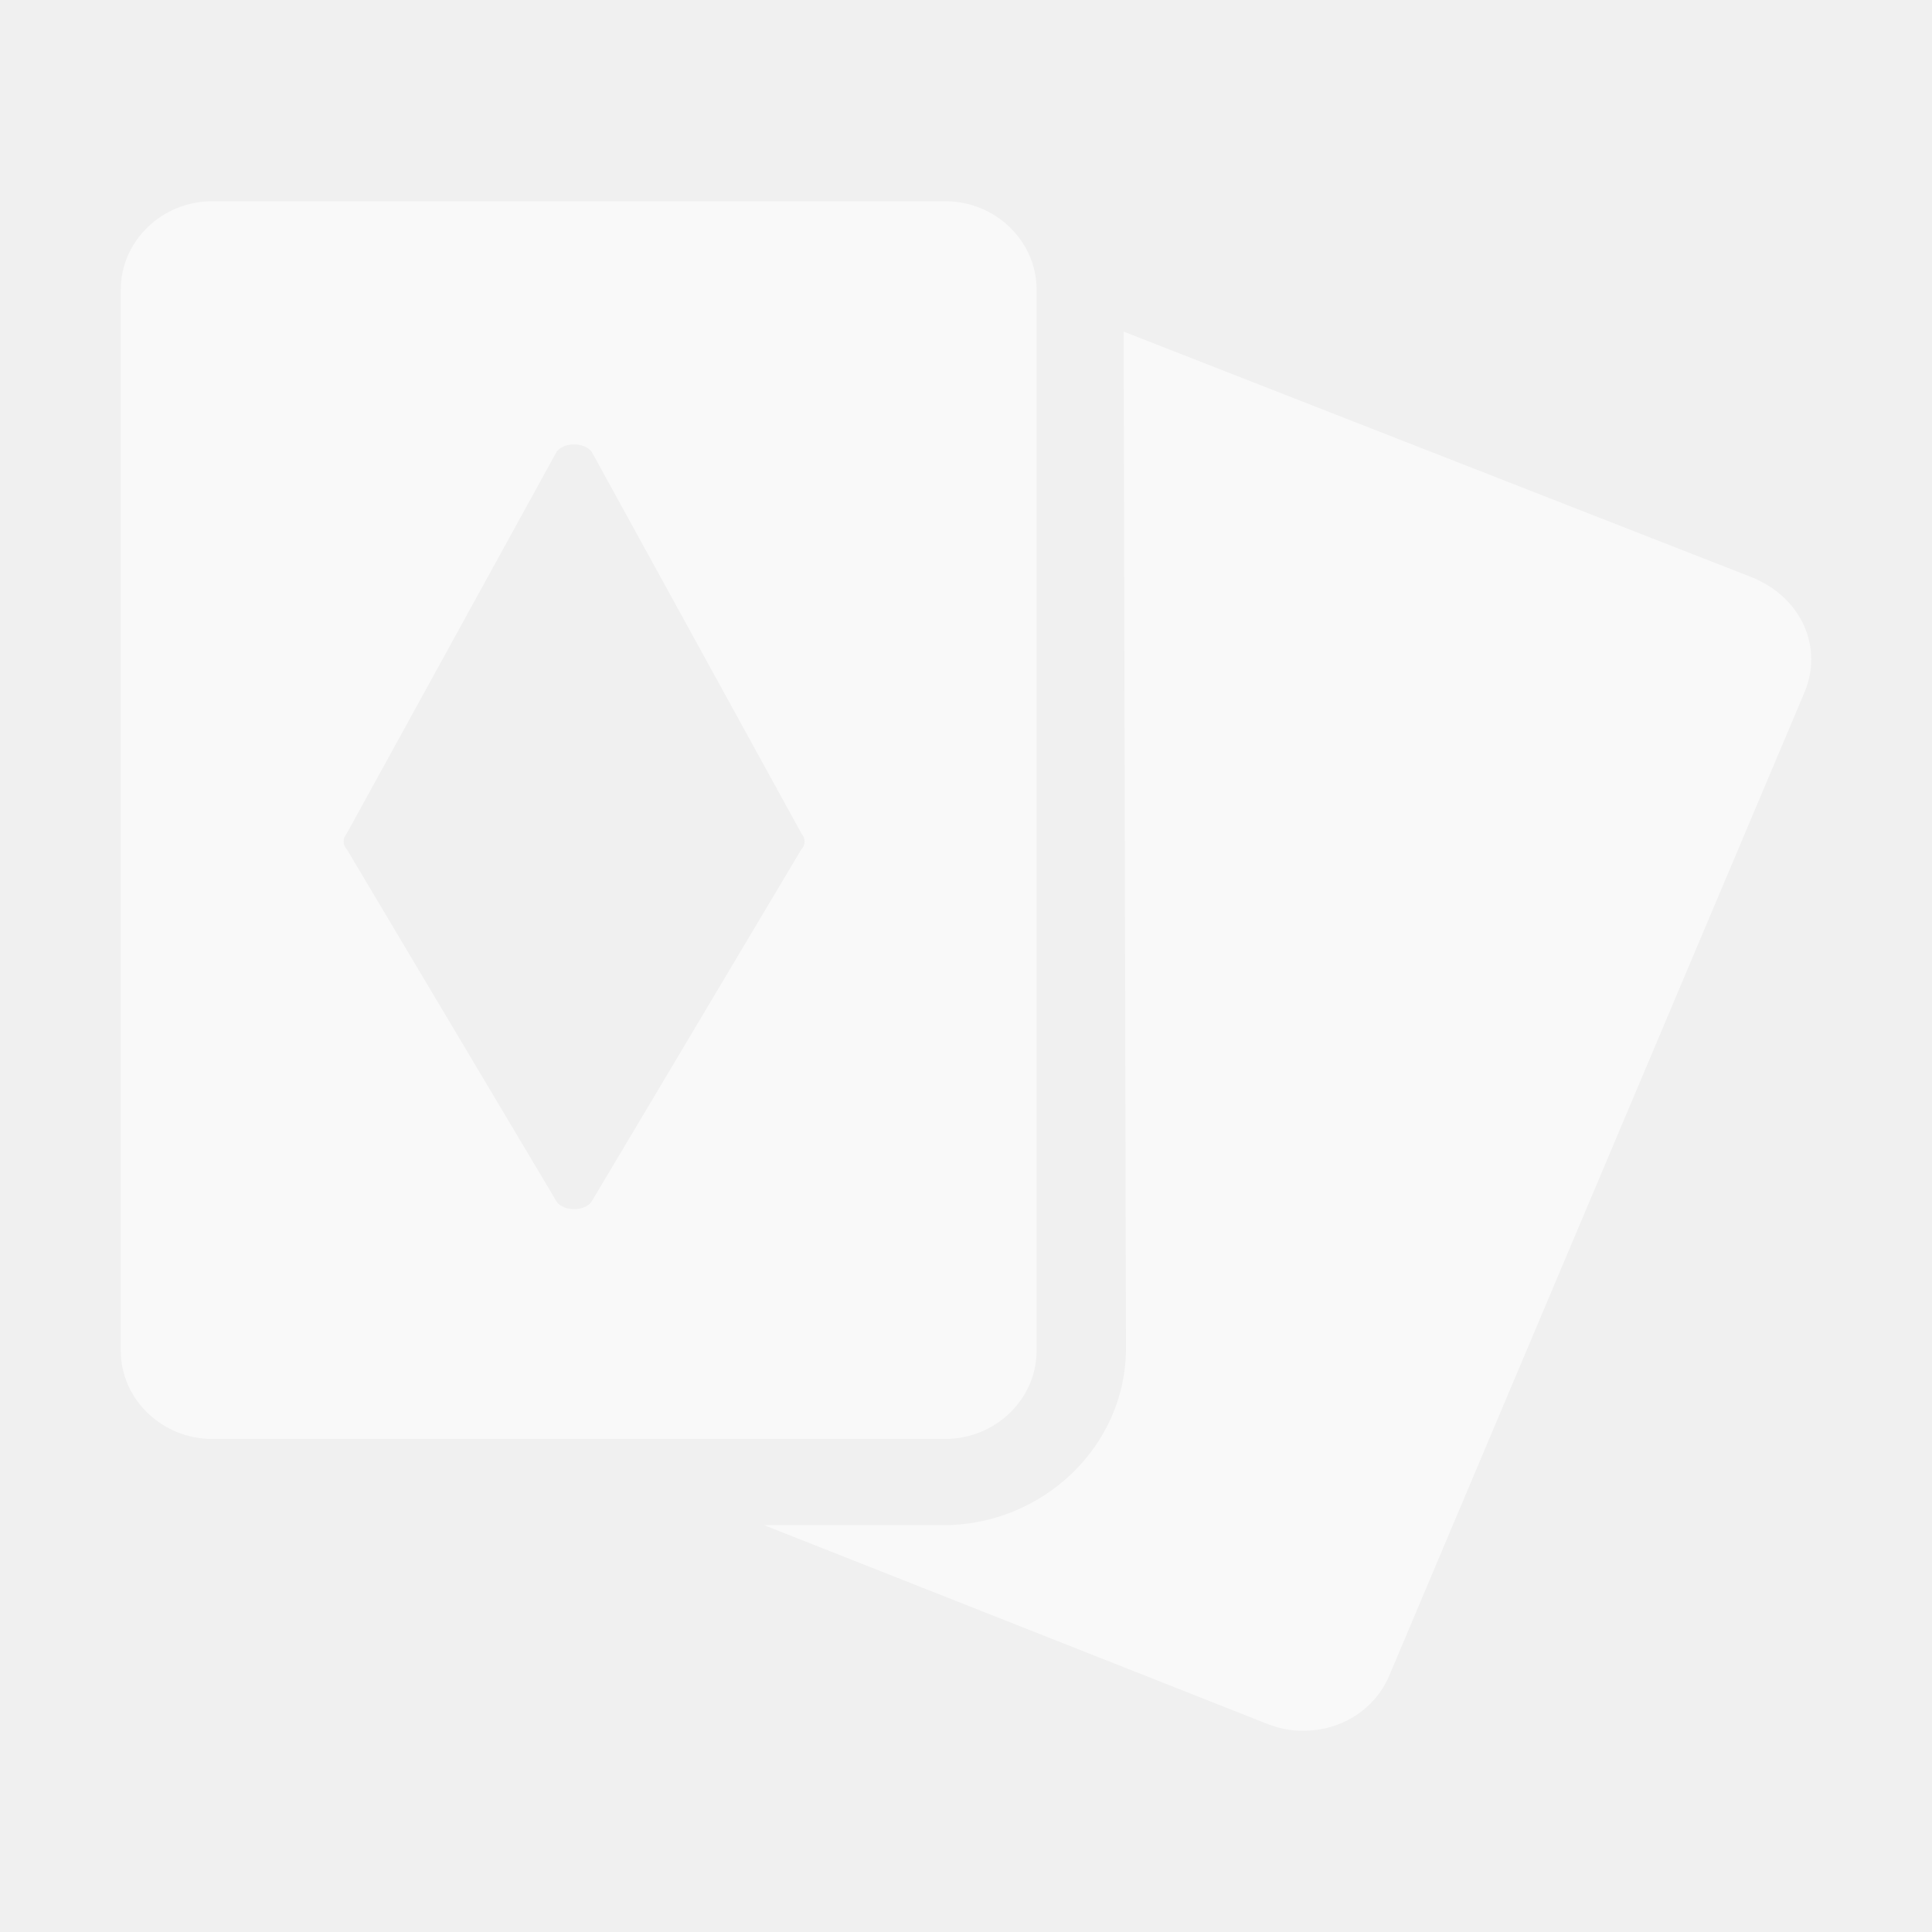
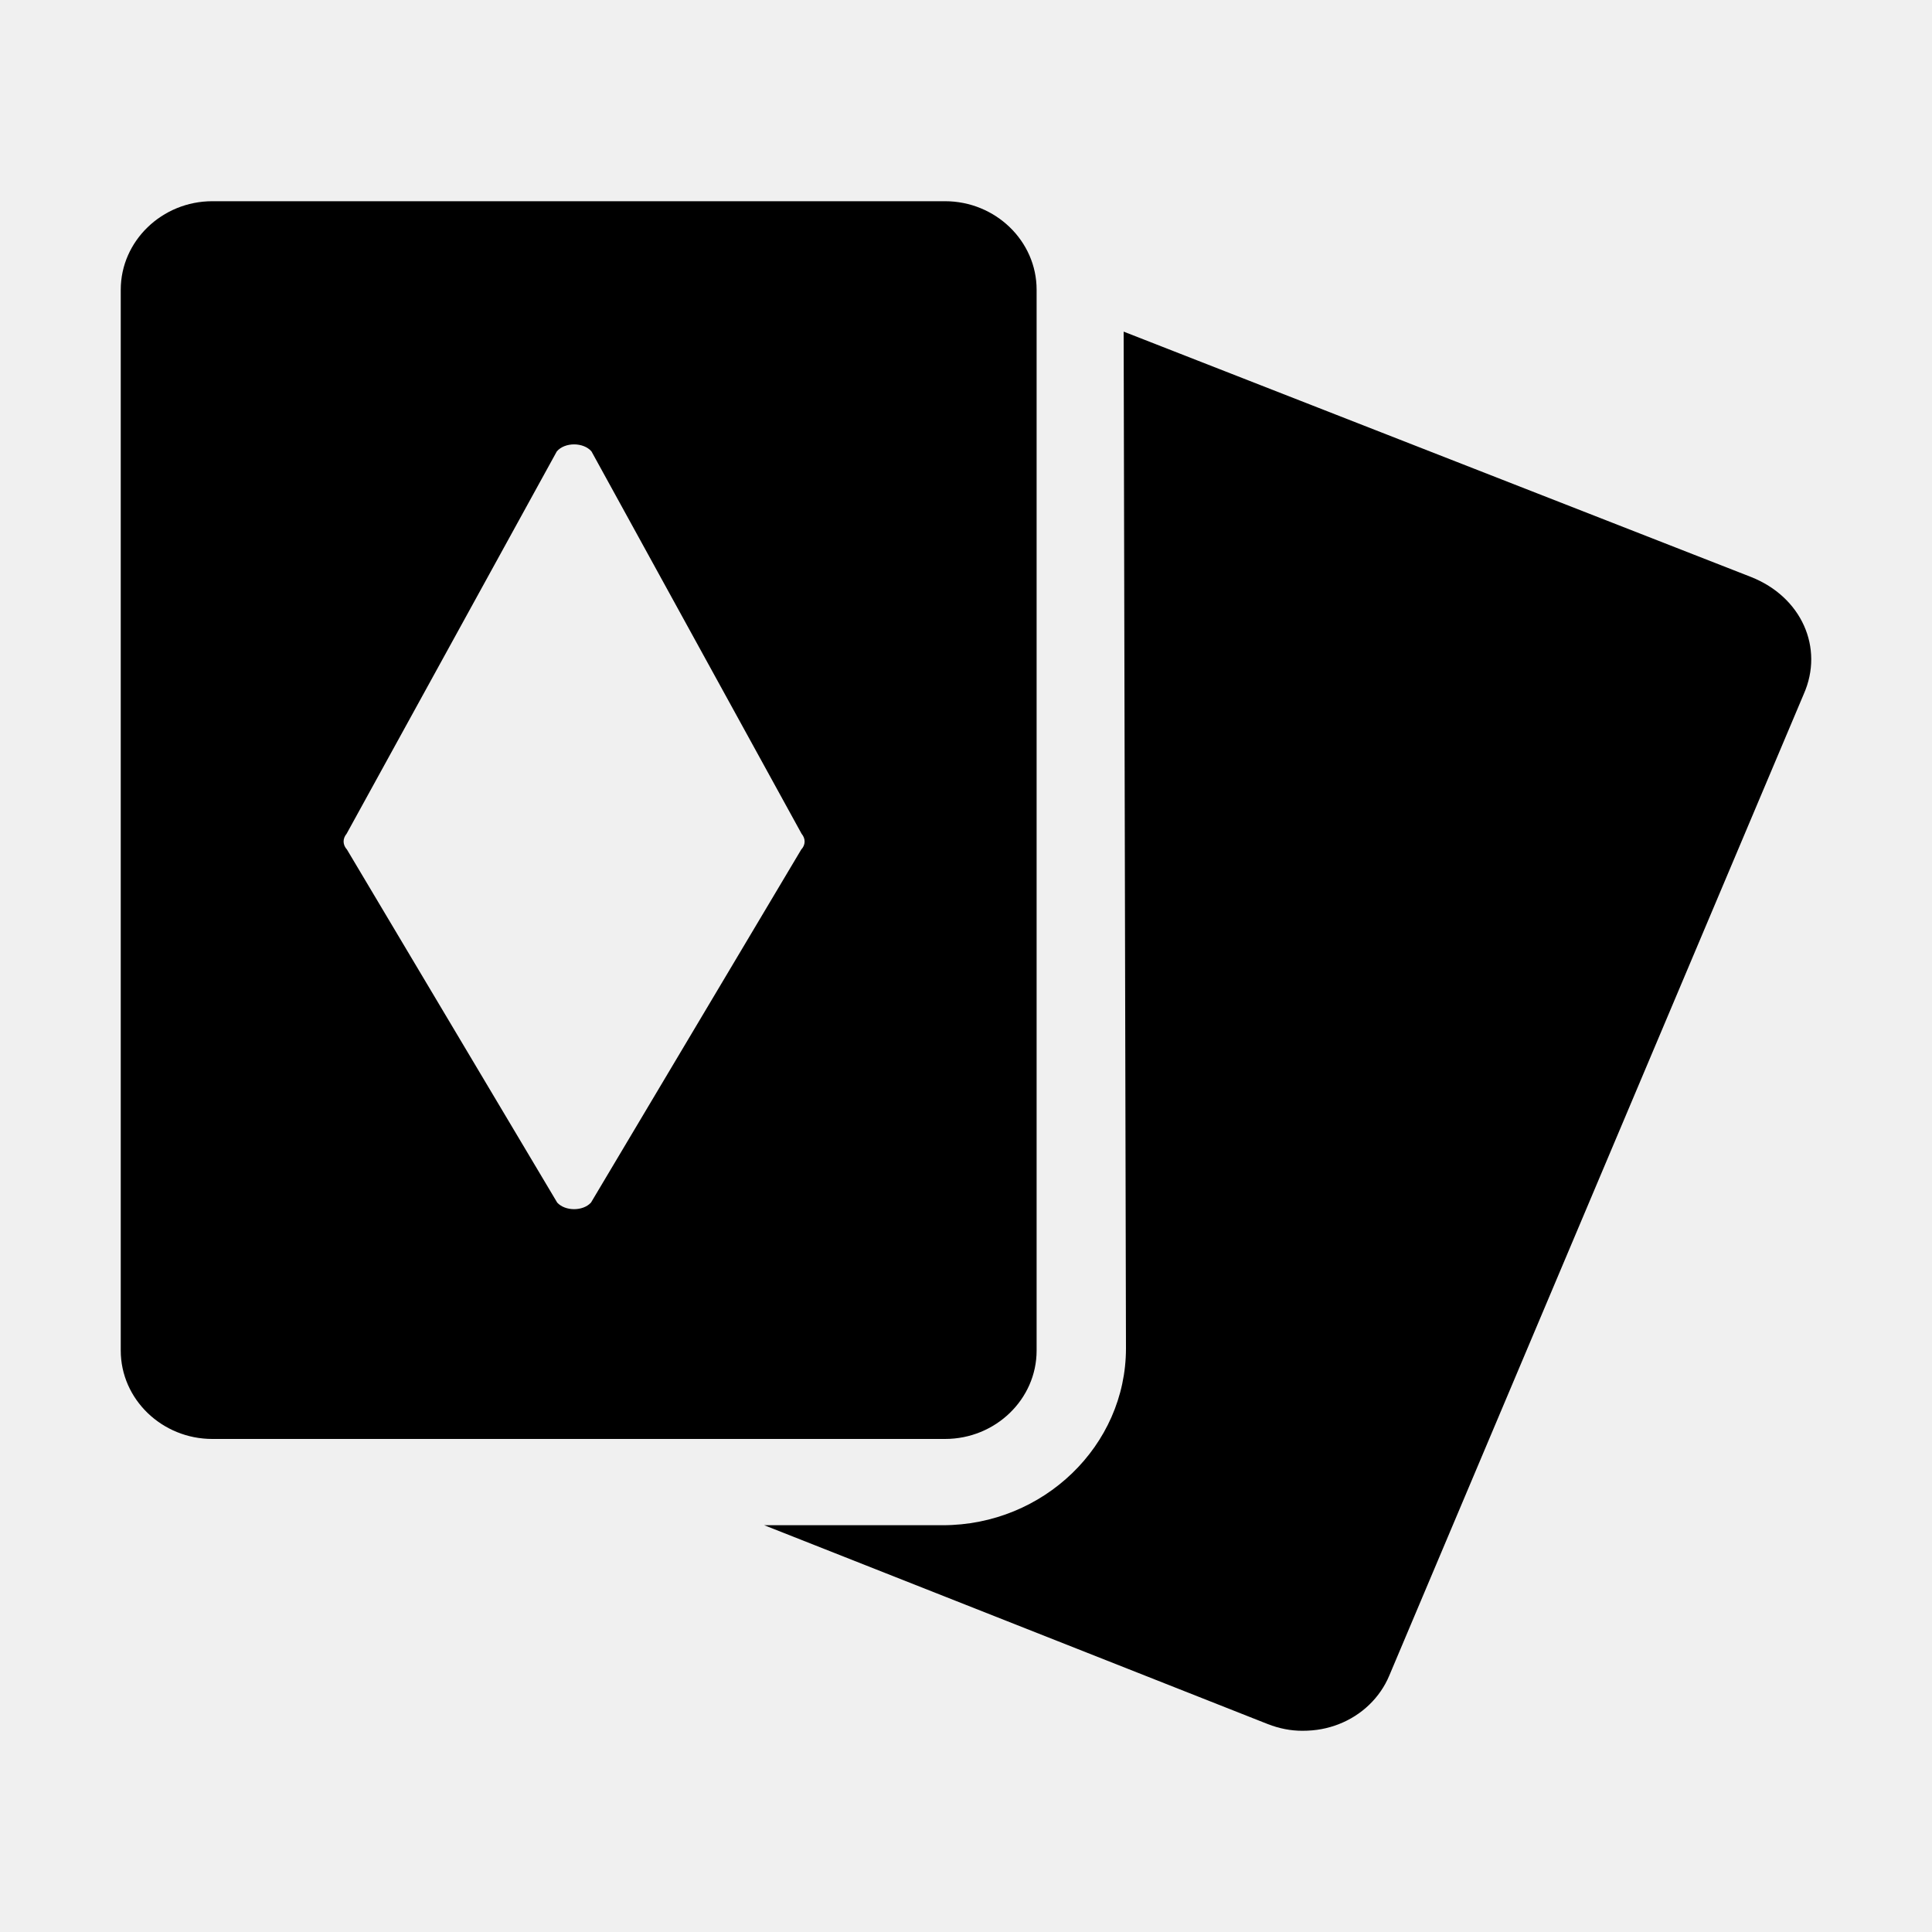
<svg xmlns="http://www.w3.org/2000/svg" preserveAspectRatio="none" overflow="visible" style="display: block;" width="20" height="20" viewBox="0 0 20 20" fill="none">
  <g id="table-games">
-     <path id="Vector" fill-rule="evenodd" clip-rule="evenodd" d="M11.632 3.433L18.127 5.973C18.648 6.179 18.885 6.705 18.672 7.186L14.382 17.345C14.287 17.573 14.097 17.756 13.86 17.848C13.742 17.894 13.623 17.917 13.481 17.917C13.362 17.917 13.244 17.894 13.125 17.848L7.911 15.789H9.759C10.802 15.789 11.656 14.965 11.656 13.958L11.632 3.433ZM9.783 2.083C10.305 2.083 10.731 2.495 10.731 2.999V13.981C10.731 14.485 10.305 14.896 9.783 14.896H2.198C1.677 14.896 1.25 14.485 1.25 13.981V2.999C1.25 2.495 1.677 2.083 2.198 2.083H9.783ZM5.764 4.673L3.588 8.631C3.545 8.682 3.547 8.746 3.592 8.795L5.768 12.449C5.851 12.54 6.035 12.54 6.118 12.449L8.294 8.795C8.34 8.746 8.341 8.682 8.298 8.631L6.123 4.673C6.04 4.576 5.846 4.576 5.764 4.673Z" fill="white" fill-opacity="0.6" />
+     <path id="Vector" fill-rule="evenodd" clip-rule="evenodd" d="M11.632 3.433L18.127 5.973C18.648 6.179 18.885 6.705 18.672 7.186L14.382 17.345C14.287 17.573 14.097 17.756 13.86 17.848C13.742 17.894 13.623 17.917 13.481 17.917C13.362 17.917 13.244 17.894 13.125 17.848L7.911 15.789H9.759C10.802 15.789 11.656 14.965 11.656 13.958L11.632 3.433ZM9.783 2.083C10.305 2.083 10.731 2.495 10.731 2.999V13.981C10.731 14.485 10.305 14.896 9.783 14.896H2.198C1.677 14.896 1.25 14.485 1.25 13.981V2.999C1.25 2.495 1.677 2.083 2.198 2.083H9.783ZM5.764 4.673L3.588 8.631C3.545 8.682 3.547 8.746 3.592 8.795L5.768 12.449C5.851 12.54 6.035 12.54 6.118 12.449L8.294 8.795C8.34 8.746 8.341 8.682 8.298 8.631L6.123 4.673C6.04 4.576 5.846 4.576 5.764 4.673Z" fill="black" />
  </g>
</svg>
